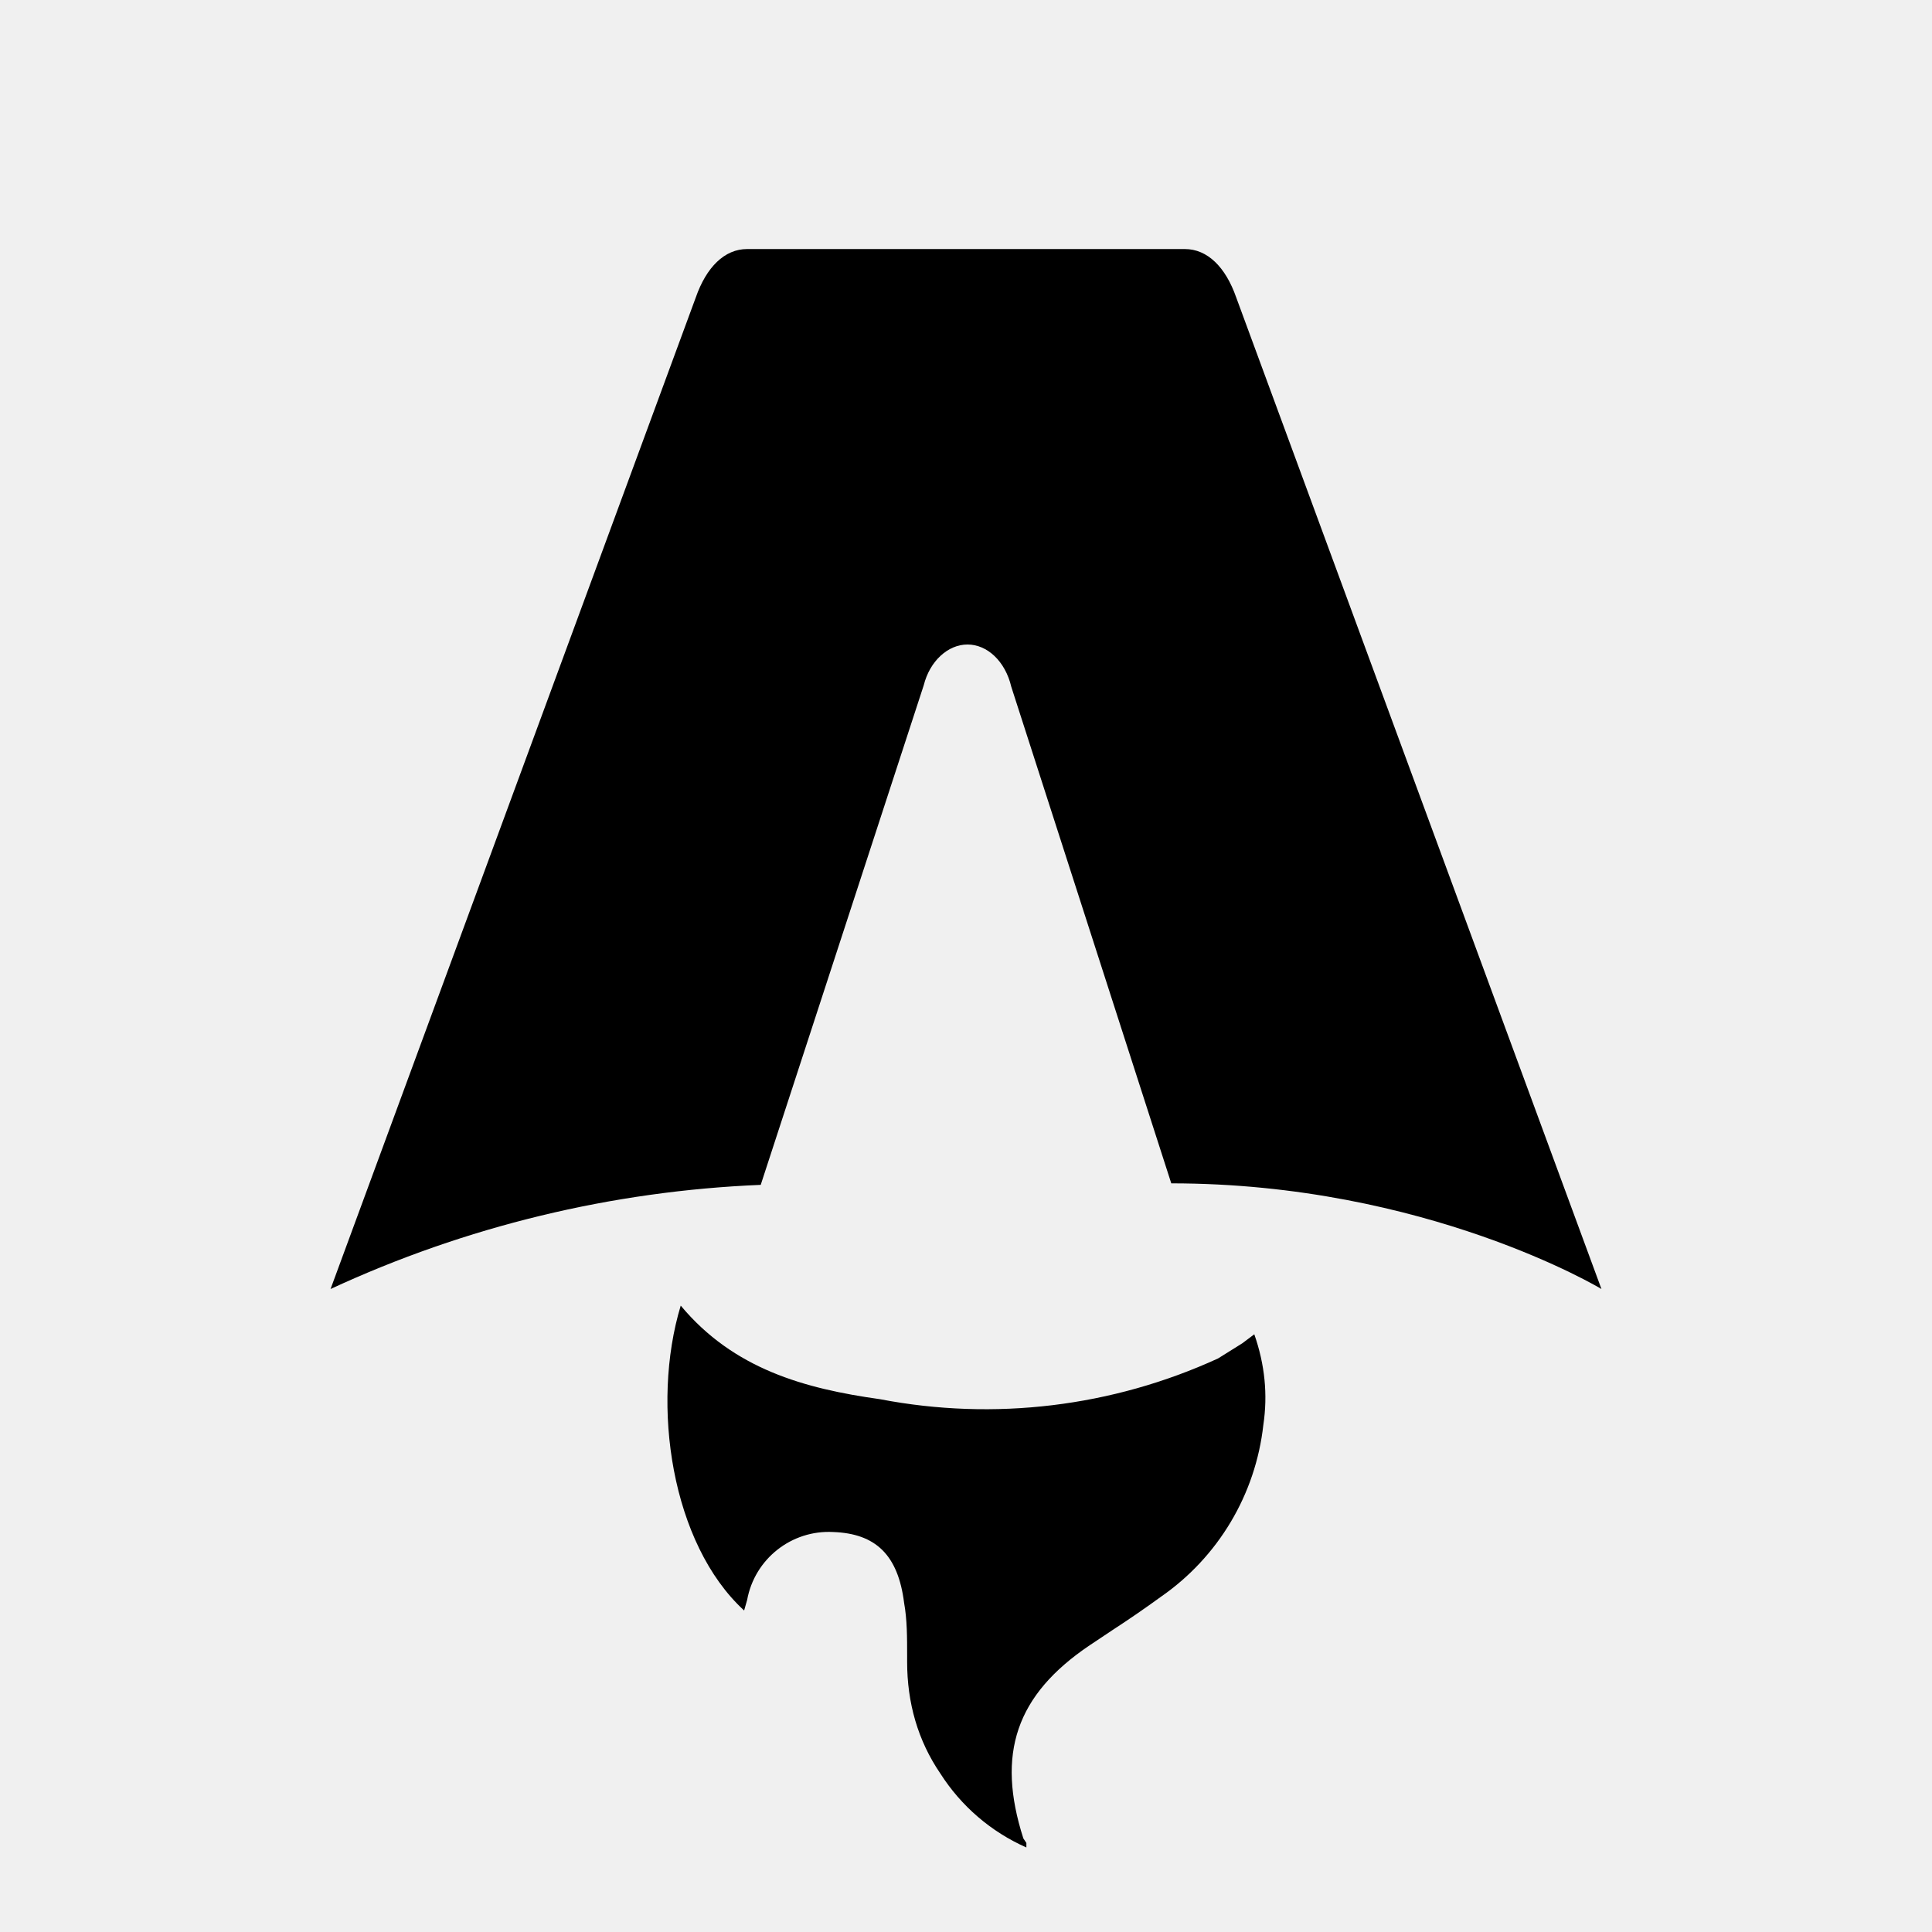
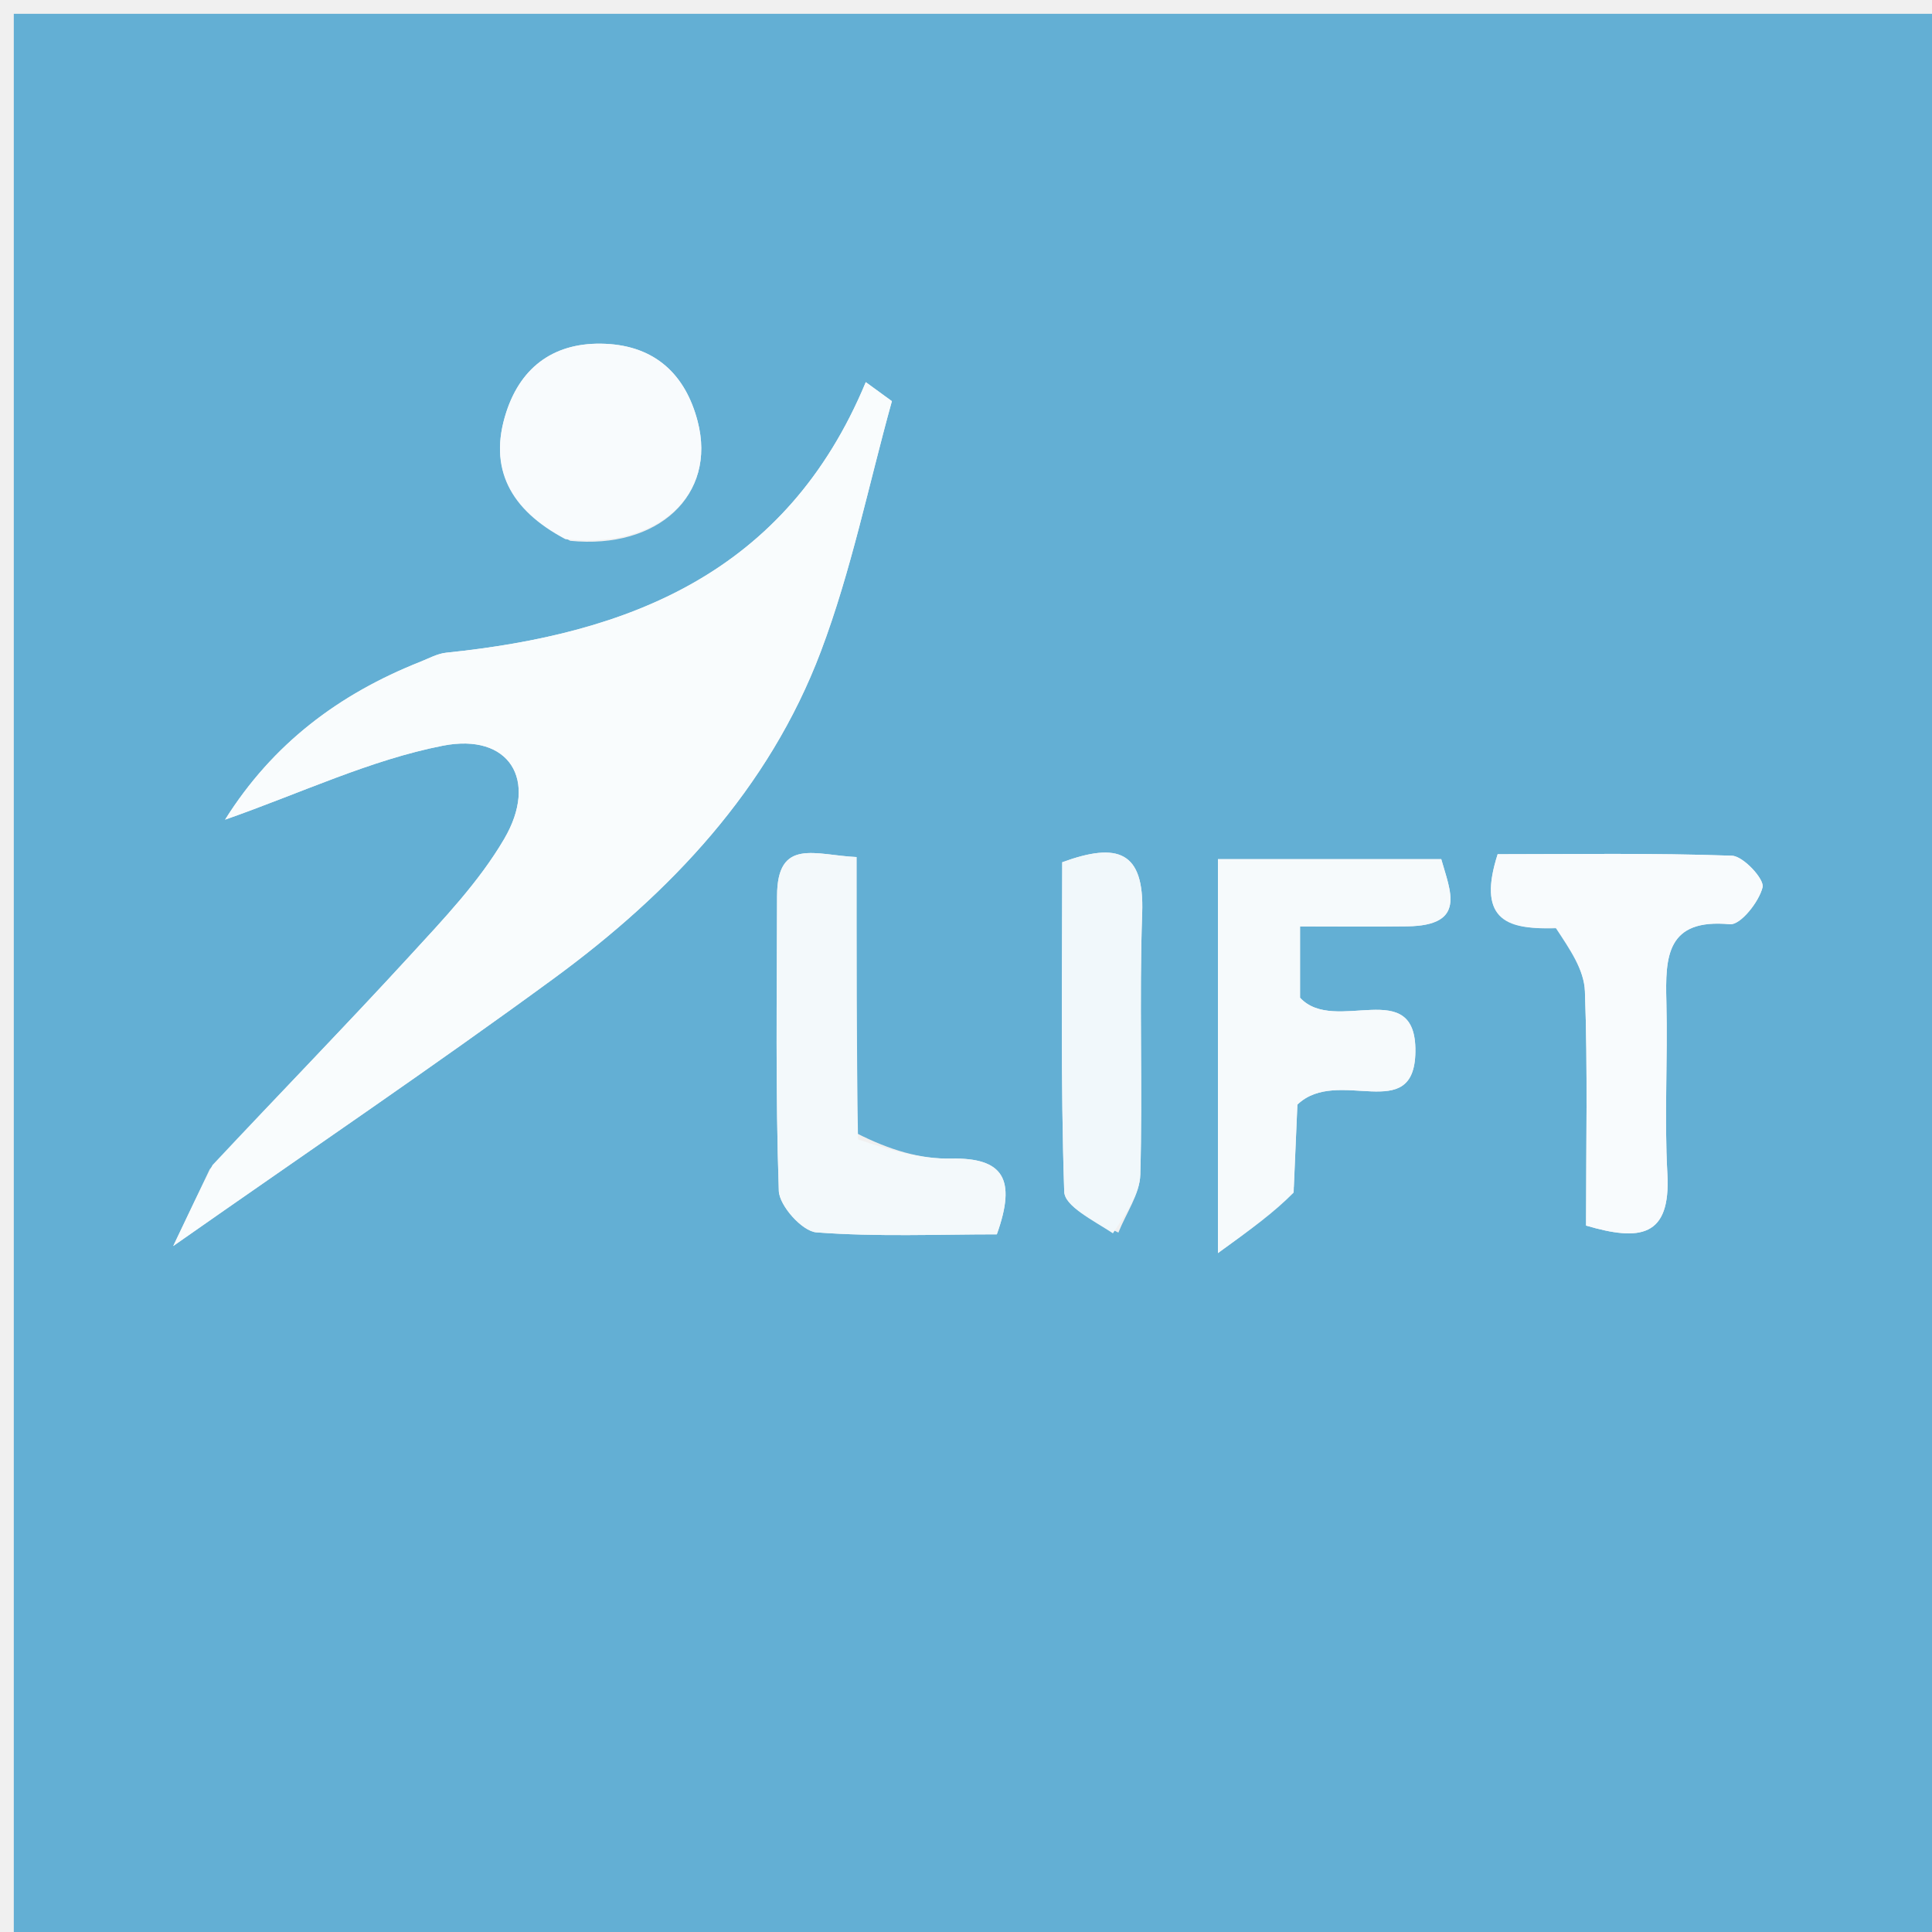
- <svg xmlns="http://www.w3.org/2000/svg" fill="none" viewBox="0 0 128 128">
-   <path d="M50.4 78.5a75.1 75.1 0 0 0-28.5 6.9l24.2-65.7c.7-2 1.9-3.2 3.4-3.2h29c1.5 0 2.7 1.2 3.4 3.2l24.2 65.7s-11.6-7-28.5-7L67 45.5c-.4-1.7-1.6-2.8-2.9-2.8-1.3 0-2.5 1.1-2.9 2.7L50.4 78.5Zm-1.1 28.2Zm-4.2-20.2c-2 6.6-.6 15.8 4.2 20.2a17.5 17.5 0 0 1 .2-.7 5.5 5.5 0 0 1 5.7-4.5c2.8.1 4.3 1.5 4.7 4.7.2 1.1.2 2.3.2 3.5v.4c0 2.7.7 5.2 2.2 7.4a13 13 0 0 0 5.7 4.9v-.3l-.2-.3c-1.8-5.6-.5-9.5 4.4-12.8l1.5-1a73 73 0 0 0 3.2-2.2 16 16 0 0 0 6.8-11.4c.3-2 .1-4-.6-6l-.8.6-1.6 1a37 37 0 0 1-22.4 2.7c-5-.7-9.7-2-13.2-6.2Z" />
-   <style>
-         path { fill: #000; }
-         @media (prefers-color-scheme: dark) {
-             path { fill: #FFF; }
-         }
-     </style>
+ <svg xmlns="http://www.w3.org/2000/svg" version="1.1" id="Layer_1" x="0px" y="0px" width="100%" viewBox="0 0 140 140" enable-background="new 0 0 140 140" xml:space="preserve">
+   <path fill="#63AFD4" opacity="1" stroke="none" d=" M61,141   C40.667,141 20.833,141 1,141   C1,94.333 1,47.667 1,1   C47.667,1 94.333,1 141,1   C141,47.667 141,94.333 141,141   C114.5,141 88,141 61,141  M15.201,84.721   C14.472,86.254 13.743,87.786 12.552,90.291   C22.47,83.341 31.427,77.281 40.144,70.893   C48.597,64.697 55.72,57.166 59.482,47.207   C61.694,41.349 62.946,35.128 64.63,29.07   C63.999,28.61 63.369,28.151 62.738,27.692   C56.975,41.553 45.565,45.938 32.334,47.297   C31.691,47.364 31.072,47.712 30.453,47.957   C24.566,50.294 19.77,53.886 16.309,59.397   C21.867,57.444 26.847,55.064 32.092,54.036   C36.905,53.094 39.034,56.524 36.536,60.792   C34.714,63.904 32.129,66.612 29.665,69.298   C25.059,74.319 20.295,79.194 15.201,84.721  M93.753,86.001   C93.852,83.75 93.95,81.499 94.014,80.042   C96.953,77.231 102.499,81.581 102.565,76.209   C102.634,70.622 96.721,75.027 94.206,72.297   C94.206,71.008 94.206,69.326 94.206,67.132   C97.063,67.132 99.521,67.16 101.979,67.126   C106.316,67.066 105.081,64.56 104.438,62.256   C98.892,62.256 93.678,62.256 88.256,62.256   C88.256,71.381 88.256,80.088 88.256,90.802   C90.795,88.967 92.263,87.907 93.753,86.001  M113.155,67.251   C113.747,68.776 114.793,70.284 114.849,71.828   C115.056,77.438 114.931,83.06 114.931,88.81   C118.825,89.953 121.08,89.672 120.824,85.05   C120.594,80.912 120.859,76.749 120.752,72.601   C120.667,69.322 120.758,66.542 125.359,66.974   C126.114,67.044 127.461,65.363 127.724,64.292   C127.867,63.712 126.326,62.037 125.504,62.008   C119.759,61.803 114.004,61.899 108.526,61.899   C107.084,66.397 108.903,67.469 113.155,67.251  M62.068,82.117   C62.068,75.538 62.068,68.959 62.068,62.105   C59.113,61.976 56.316,60.66 56.309,64.926   C56.298,72.049 56.19,79.177 56.436,86.292   C56.474,87.373 58.135,89.224 59.154,89.301   C63.555,89.637 67.996,89.445 72.234,89.445   C73.678,85.417 72.689,83.883 68.916,83.955   C66.712,83.997 64.495,83.351 62.068,82.117  M41.322,39.189   C47.68,39.826 51.947,35.878 50.554,30.529   C49.676,27.157 47.493,25.072 43.865,24.914   C40.267,24.756 37.784,26.501 36.69,29.856   C35.363,33.925 36.942,36.937 41.322,39.189  M81.043,89.319   C81.598,87.918 82.592,86.53 82.631,85.115   C82.807,78.801 82.543,72.473 82.767,66.162   C82.927,61.663 80.978,61.018 76.973,62.481   C76.973,70.434 76.852,78.399 77.118,86.352   C77.153,87.409 79.158,88.4 81.043,89.319  z" />
+   <path fill="#F9FCFD" opacity="1" stroke="none" d=" M15.398,84.426   C20.295,79.194 25.059,74.319 29.665,69.298   C32.129,66.612 34.714,63.904 36.536,60.792   C39.034,56.524 36.905,53.094 32.092,54.036   C26.847,55.064 21.867,57.444 16.309,59.397   C19.77,53.886 24.566,50.294 30.453,47.957   C31.072,47.712 31.691,47.364 32.334,47.297   C45.565,45.938 56.975,41.553 62.738,27.692   C63.369,28.151 63.999,28.61 64.63,29.07   C62.946,35.128 61.694,41.349 59.482,47.207   C55.72,57.166 48.597,64.697 40.144,70.893   C31.427,77.281 22.47,83.341 12.552,90.291   C13.743,87.786 14.472,86.254 15.398,84.426  z" />
+   <path fill="#F6FAFC" opacity="1" stroke="none" d=" M93.742,86.423   C92.263,87.907 90.795,88.967 88.256,90.802   C88.256,80.088 88.256,71.381 88.256,62.256   C93.678,62.256 98.892,62.256 104.438,62.256   C105.081,64.56 106.316,67.066 101.979,67.126   C99.521,67.16 97.063,67.132 94.206,67.132   C94.206,69.326 94.206,71.008 94.206,72.297   C96.721,75.027 102.634,70.622 102.565,76.209   C102.499,81.581 96.953,77.231 94.014,80.042   C93.95,81.499 93.852,83.75 93.742,86.423  z" />
+   <path fill="#F8FBFD" opacity="1" stroke="none" d=" M112.714,67.211   C108.903,67.469 107.084,66.397 108.526,61.899   C114.004,61.899 119.759,61.803 125.504,62.008   C126.326,62.037 127.867,63.712 127.724,64.292   C127.461,65.363 126.114,67.044 125.359,66.974   C120.758,66.542 120.667,69.322 120.752,72.601   C120.859,76.749 120.594,80.912 120.824,85.05   C121.08,89.672 118.825,89.953 114.931,88.81   C114.931,83.06 115.056,77.438 114.849,71.828   C114.793,70.284 113.747,68.776 112.714,67.211  z" />
+   <path fill="#F3F9FB" opacity="1" stroke="none" d=" M62.175,82.566   C64.495,83.351 66.712,83.997 68.916,83.955   C72.689,83.883 73.678,85.417 72.234,89.445   C67.996,89.445 63.555,89.637 59.154,89.301   C58.135,89.224 56.474,87.373 56.436,86.292   C56.19,79.177 56.298,72.049 56.309,64.926   C56.316,60.66 59.113,61.976 62.068,62.105   C62.068,68.959 62.068,75.538 62.175,82.566  z" />
+   <path fill="#F8FBFD" opacity="1" stroke="none" d=" M40.97,39.068   C36.942,36.937 35.363,33.925 36.69,29.856   C37.784,26.501 40.267,24.756 43.865,24.914   C47.493,25.072 49.676,27.157 50.554,30.529   C51.947,35.878 47.68,39.826 40.97,39.068  z" />
+   <path fill="#F1F8FB" opacity="1" stroke="none" d=" M80.647,89.37   C79.158,88.4 77.153,87.409 77.118,86.352   C76.852,78.399 76.973,70.434 76.973,62.481   C80.978,61.018 82.927,61.663 82.767,66.162   C82.543,72.473 82.807,78.801 82.631,85.115   C82.592,86.53 81.598,87.918 80.647,89.37  z" />
</svg>
